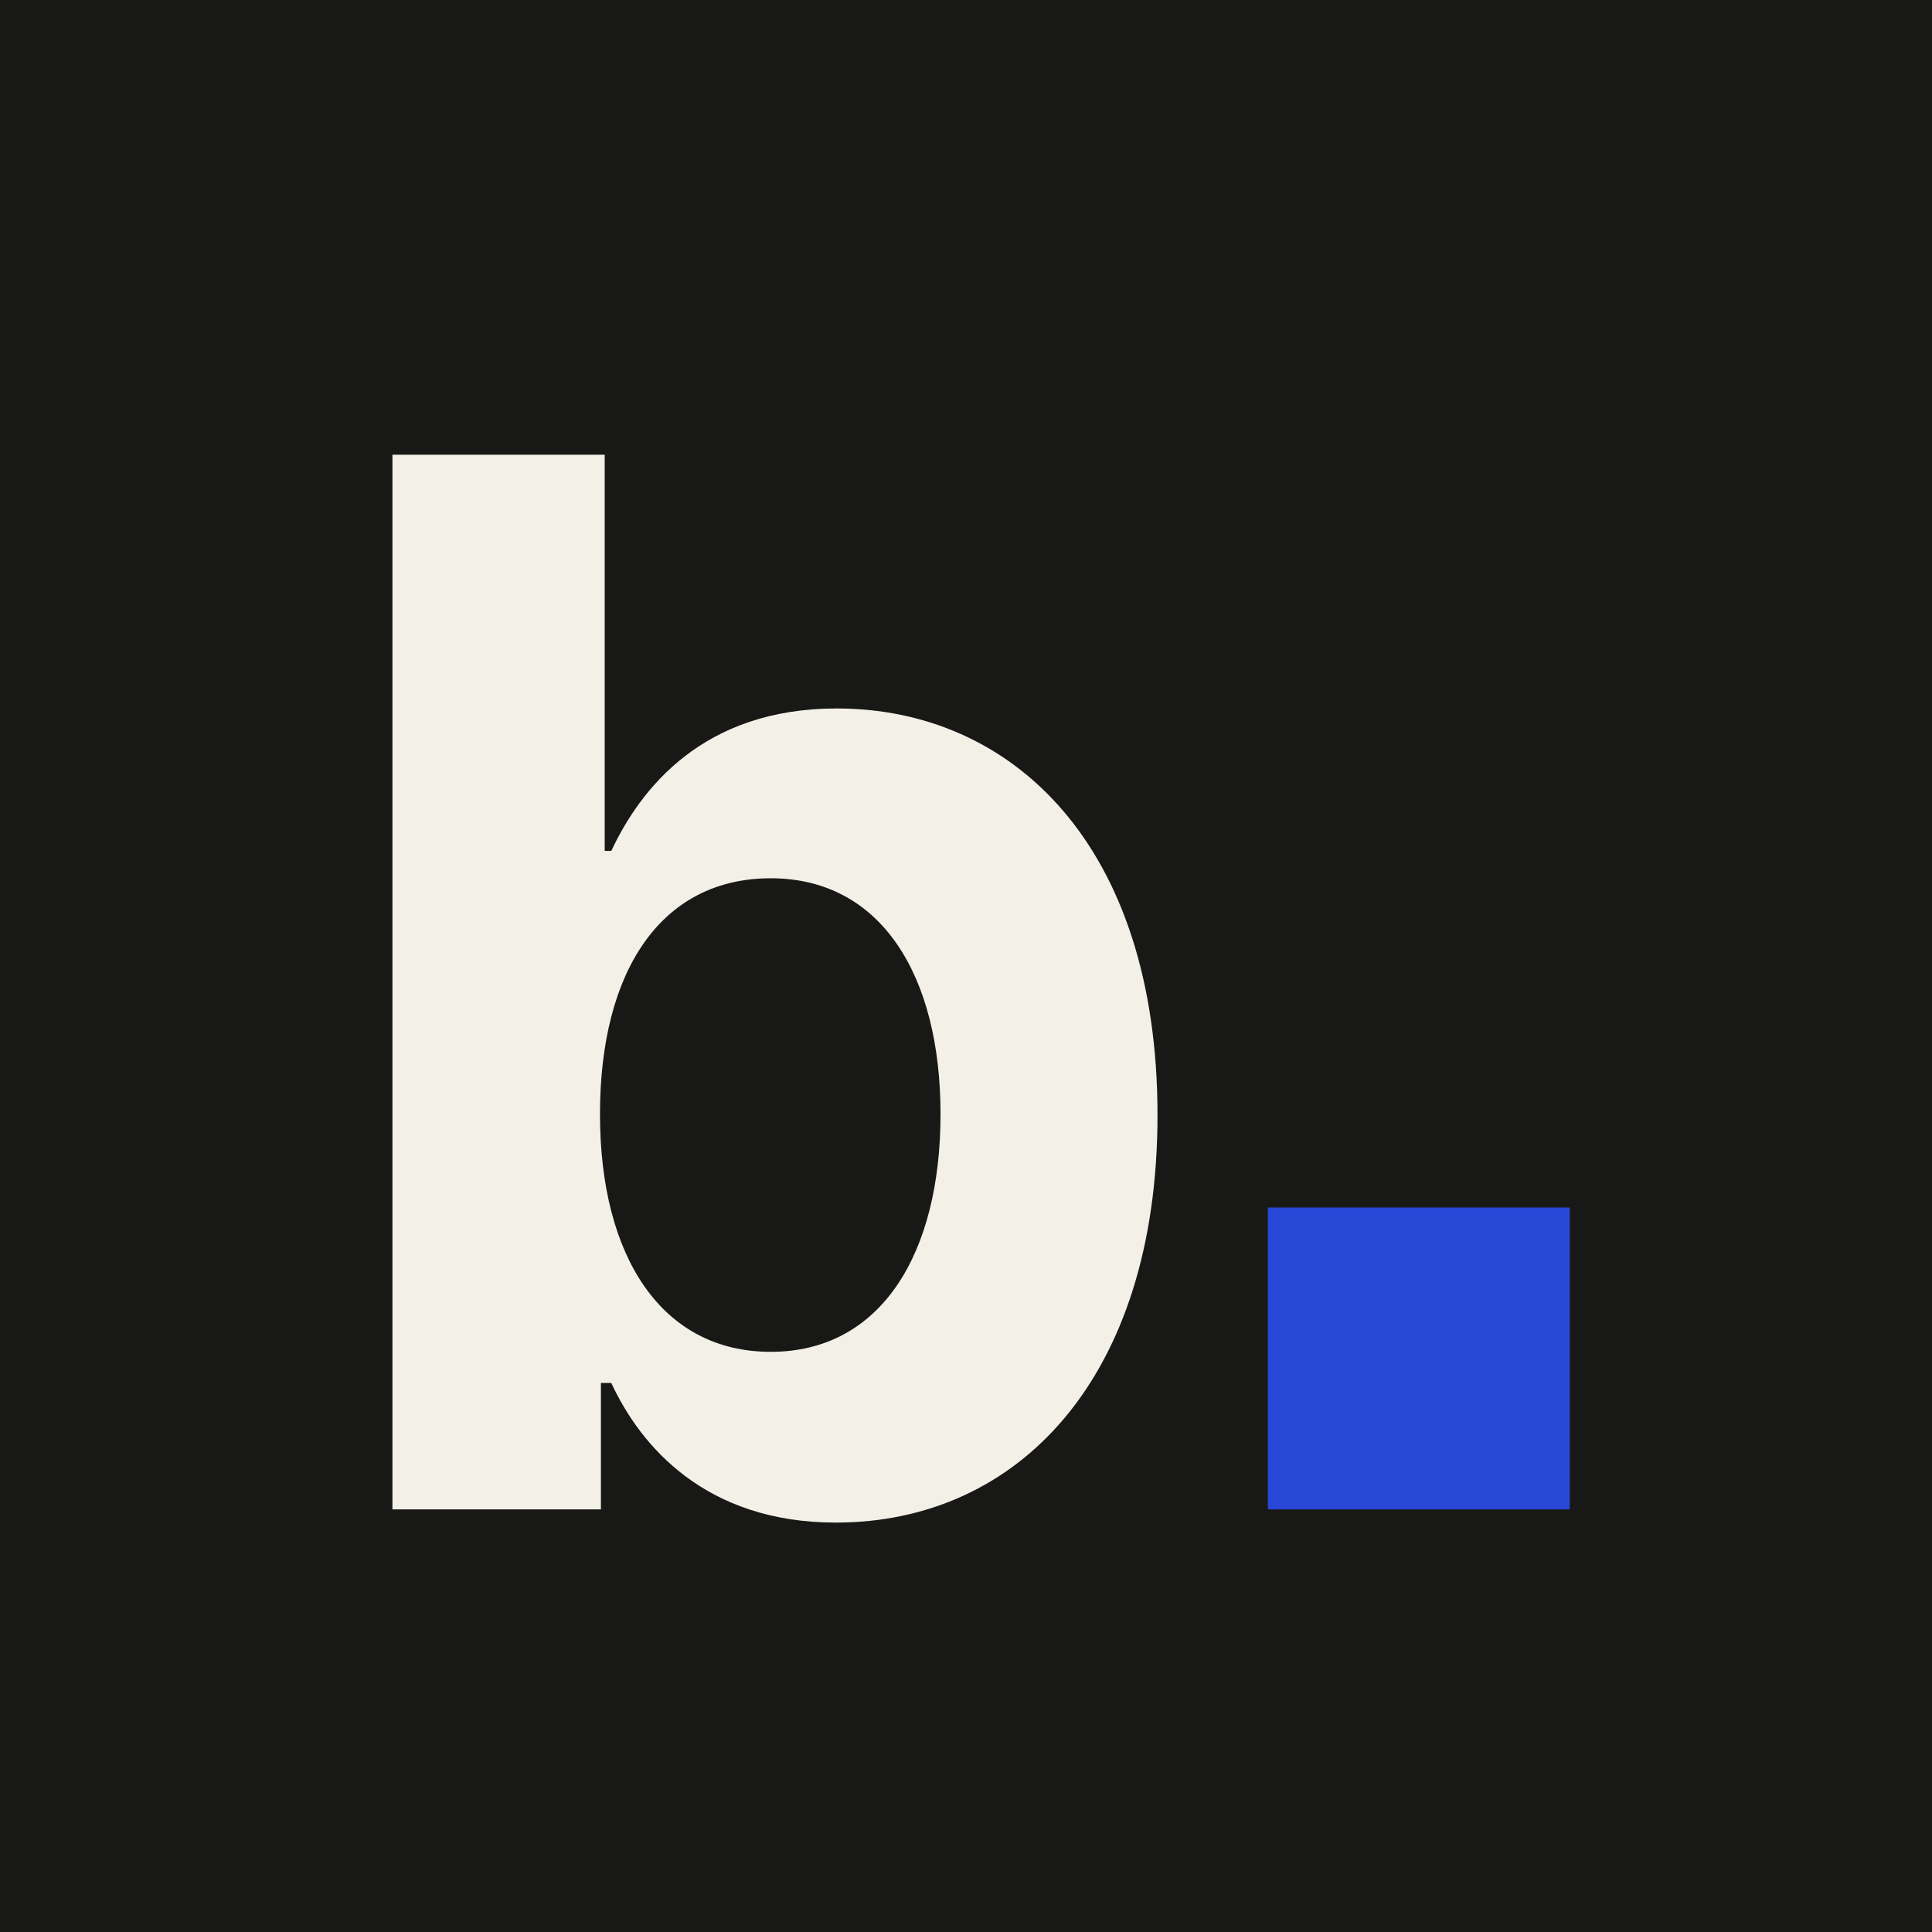
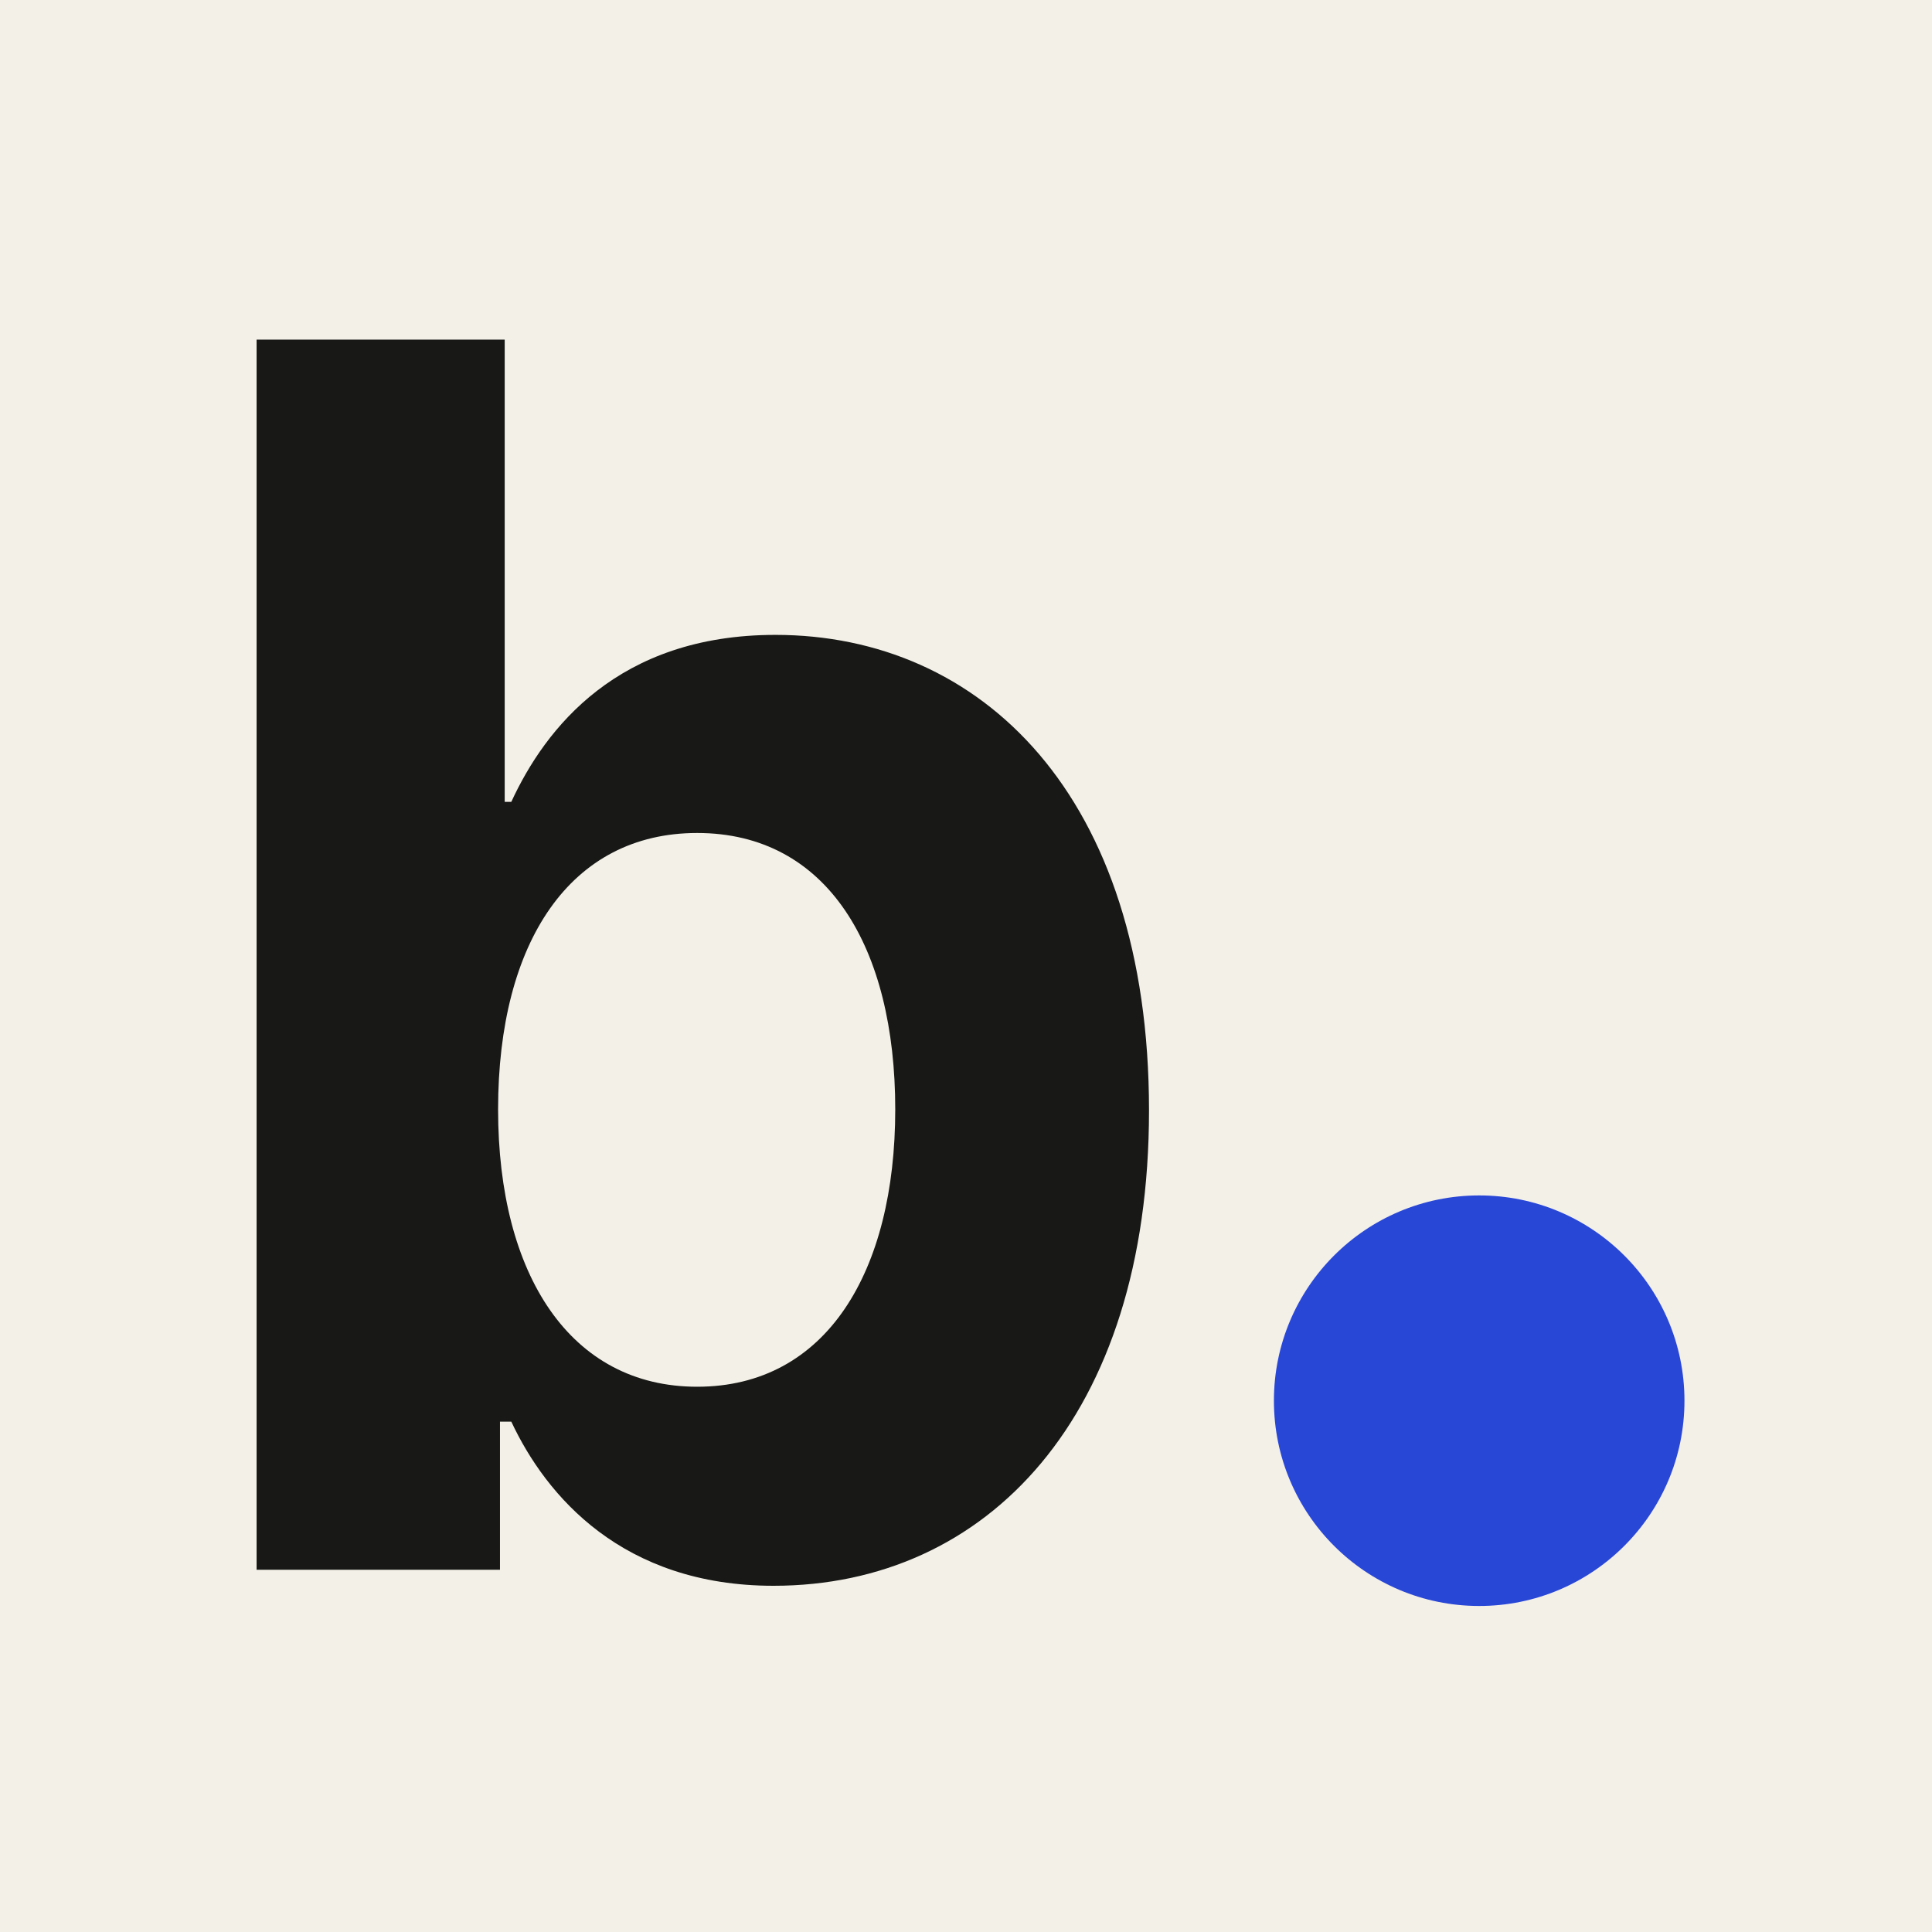
<svg xmlns="http://www.w3.org/2000/svg" viewBox="0 0 32 32">
-   <rect width="32" height="32" fill="#181916" />
-   <text x="5" y="25" font-family="Inter, Arial, Helvetica, sans-serif" font-weight="700" font-size="24" fill="#f3f0e8">b</text>
-   <rect x="21" y="20" width="5" height="5" fill="#2947d7" />
+   <rect width="32" height="32" fill="#f3f0e8" />
+   <text x="2.5" y="26" font-family="Inter, 'Inter Variable', Arial, Helvetica, sans-serif" font-weight="700" font-size="28" letter-spacing="-1" fill="#181916">b</text>
+   <circle cx="24.5" cy="23.2" r="3.4" fill="#2947d7" />
</svg>
